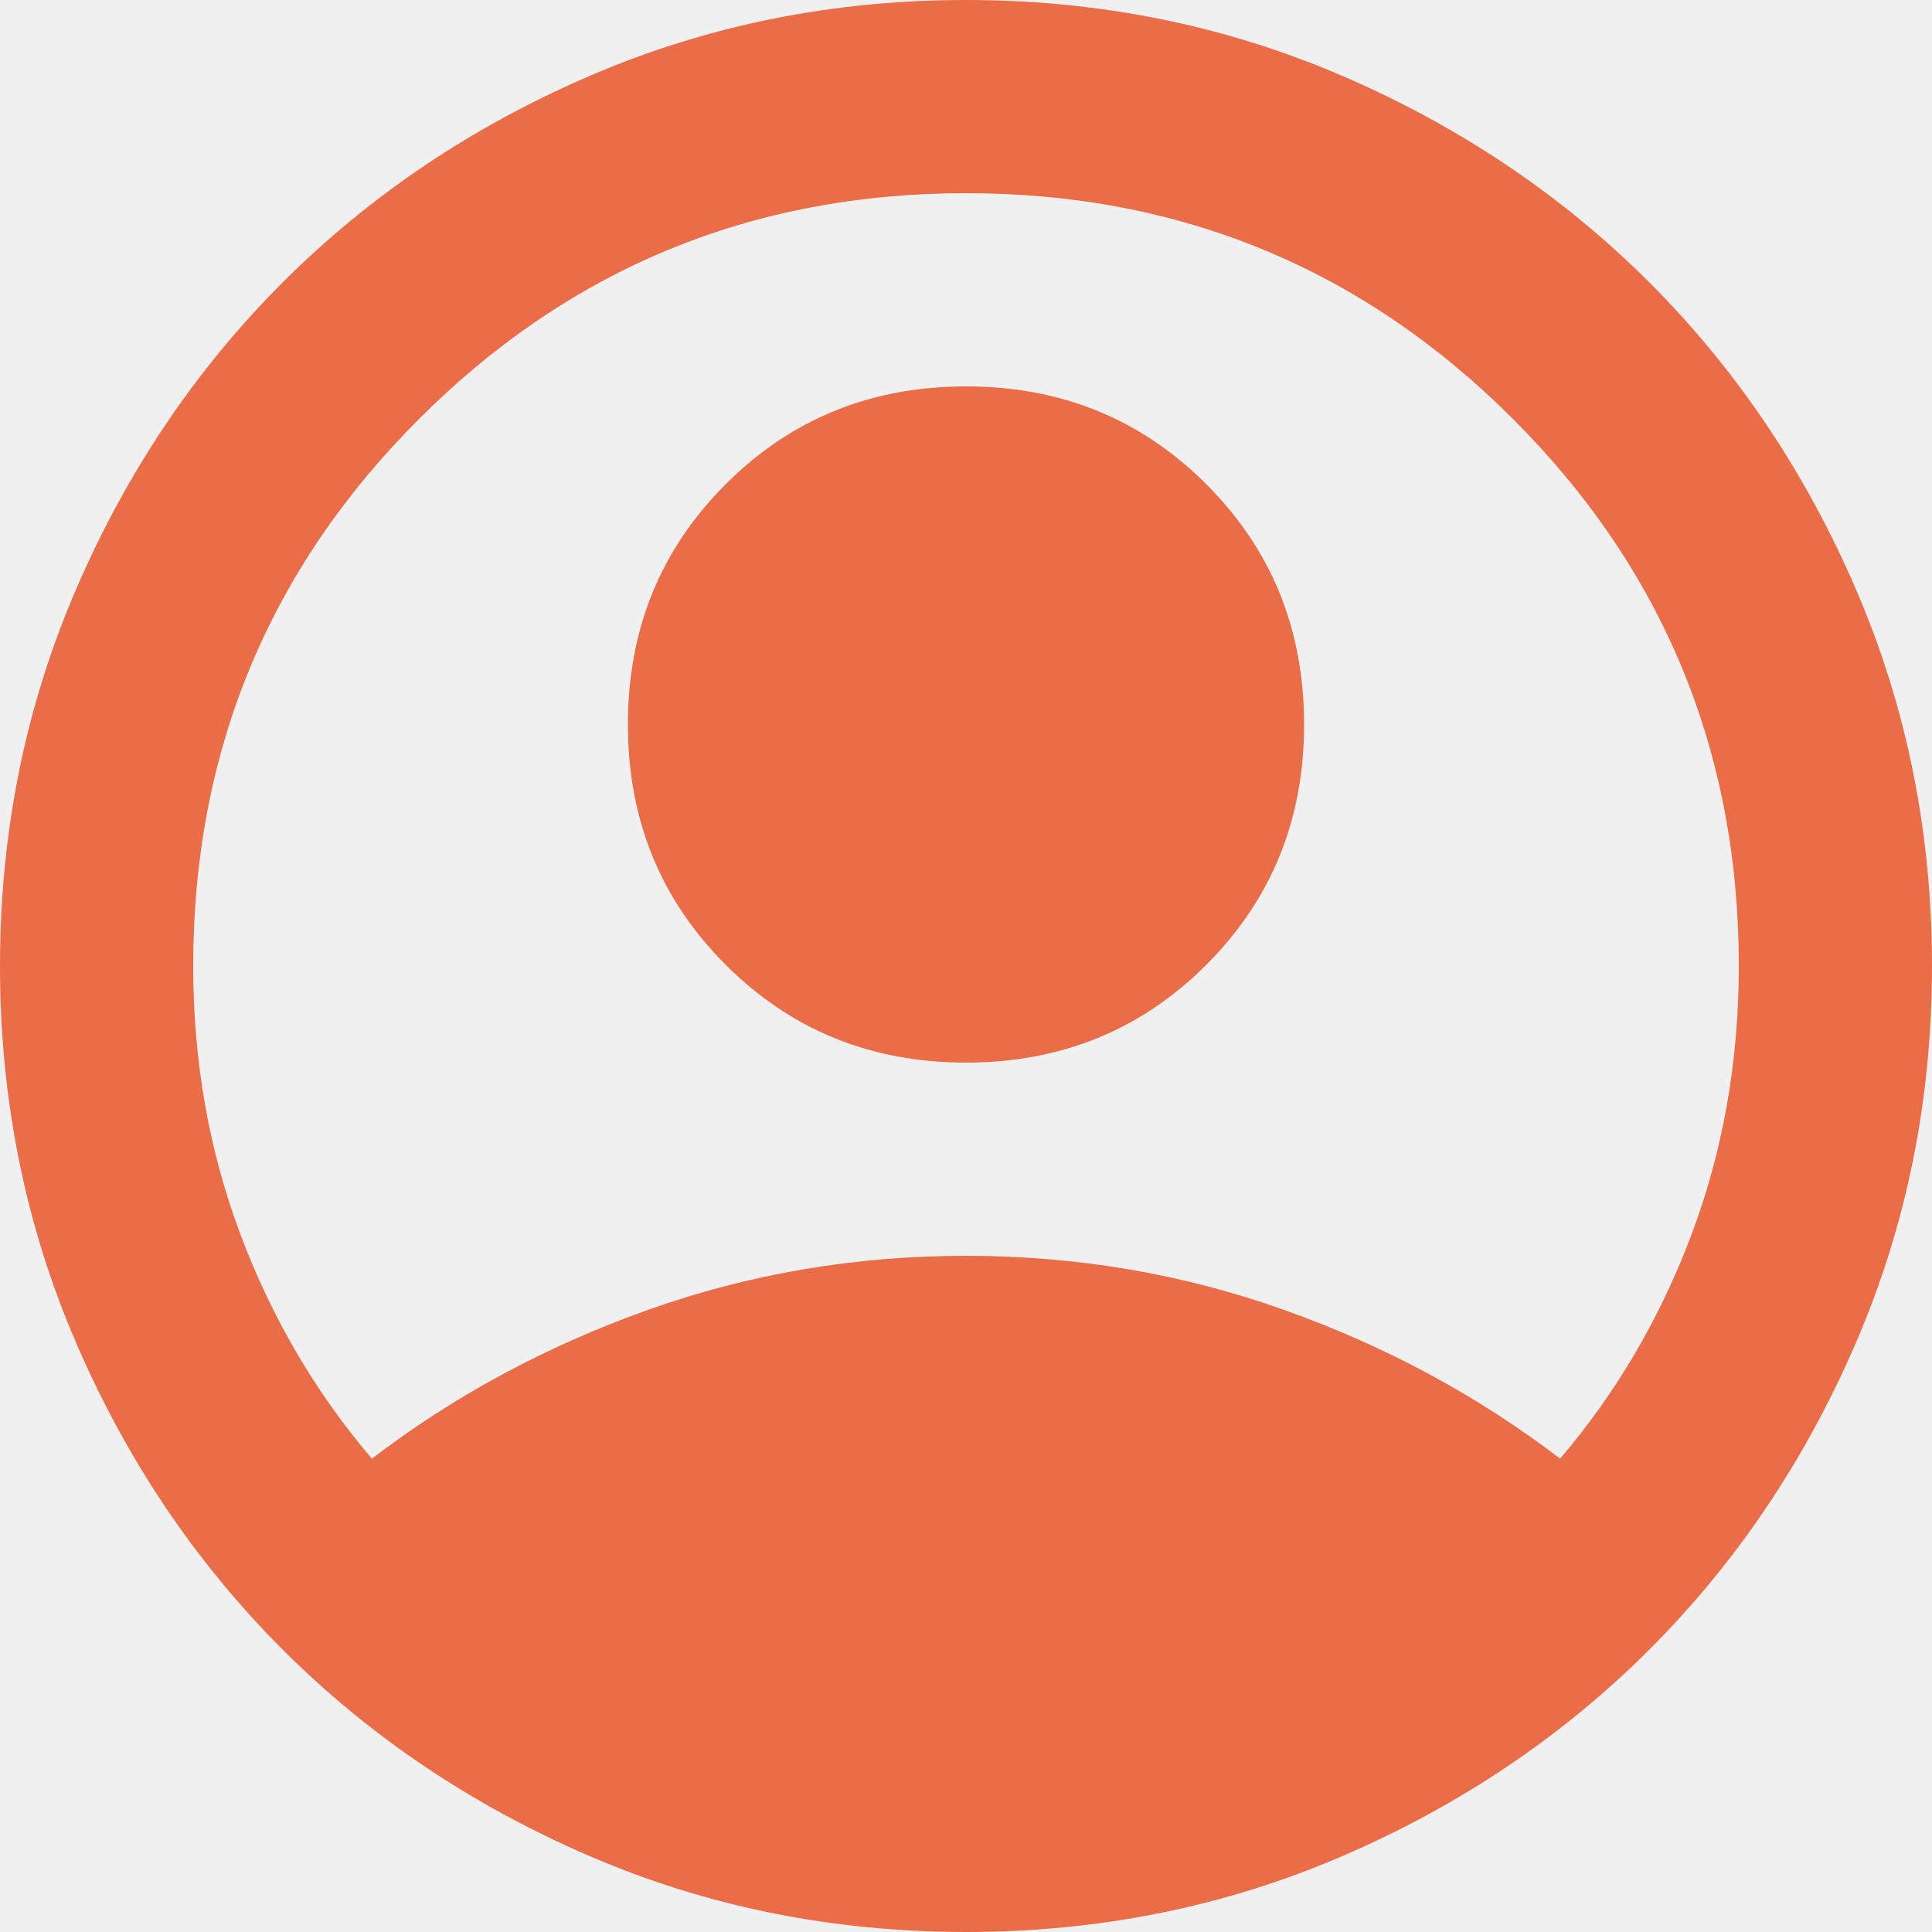
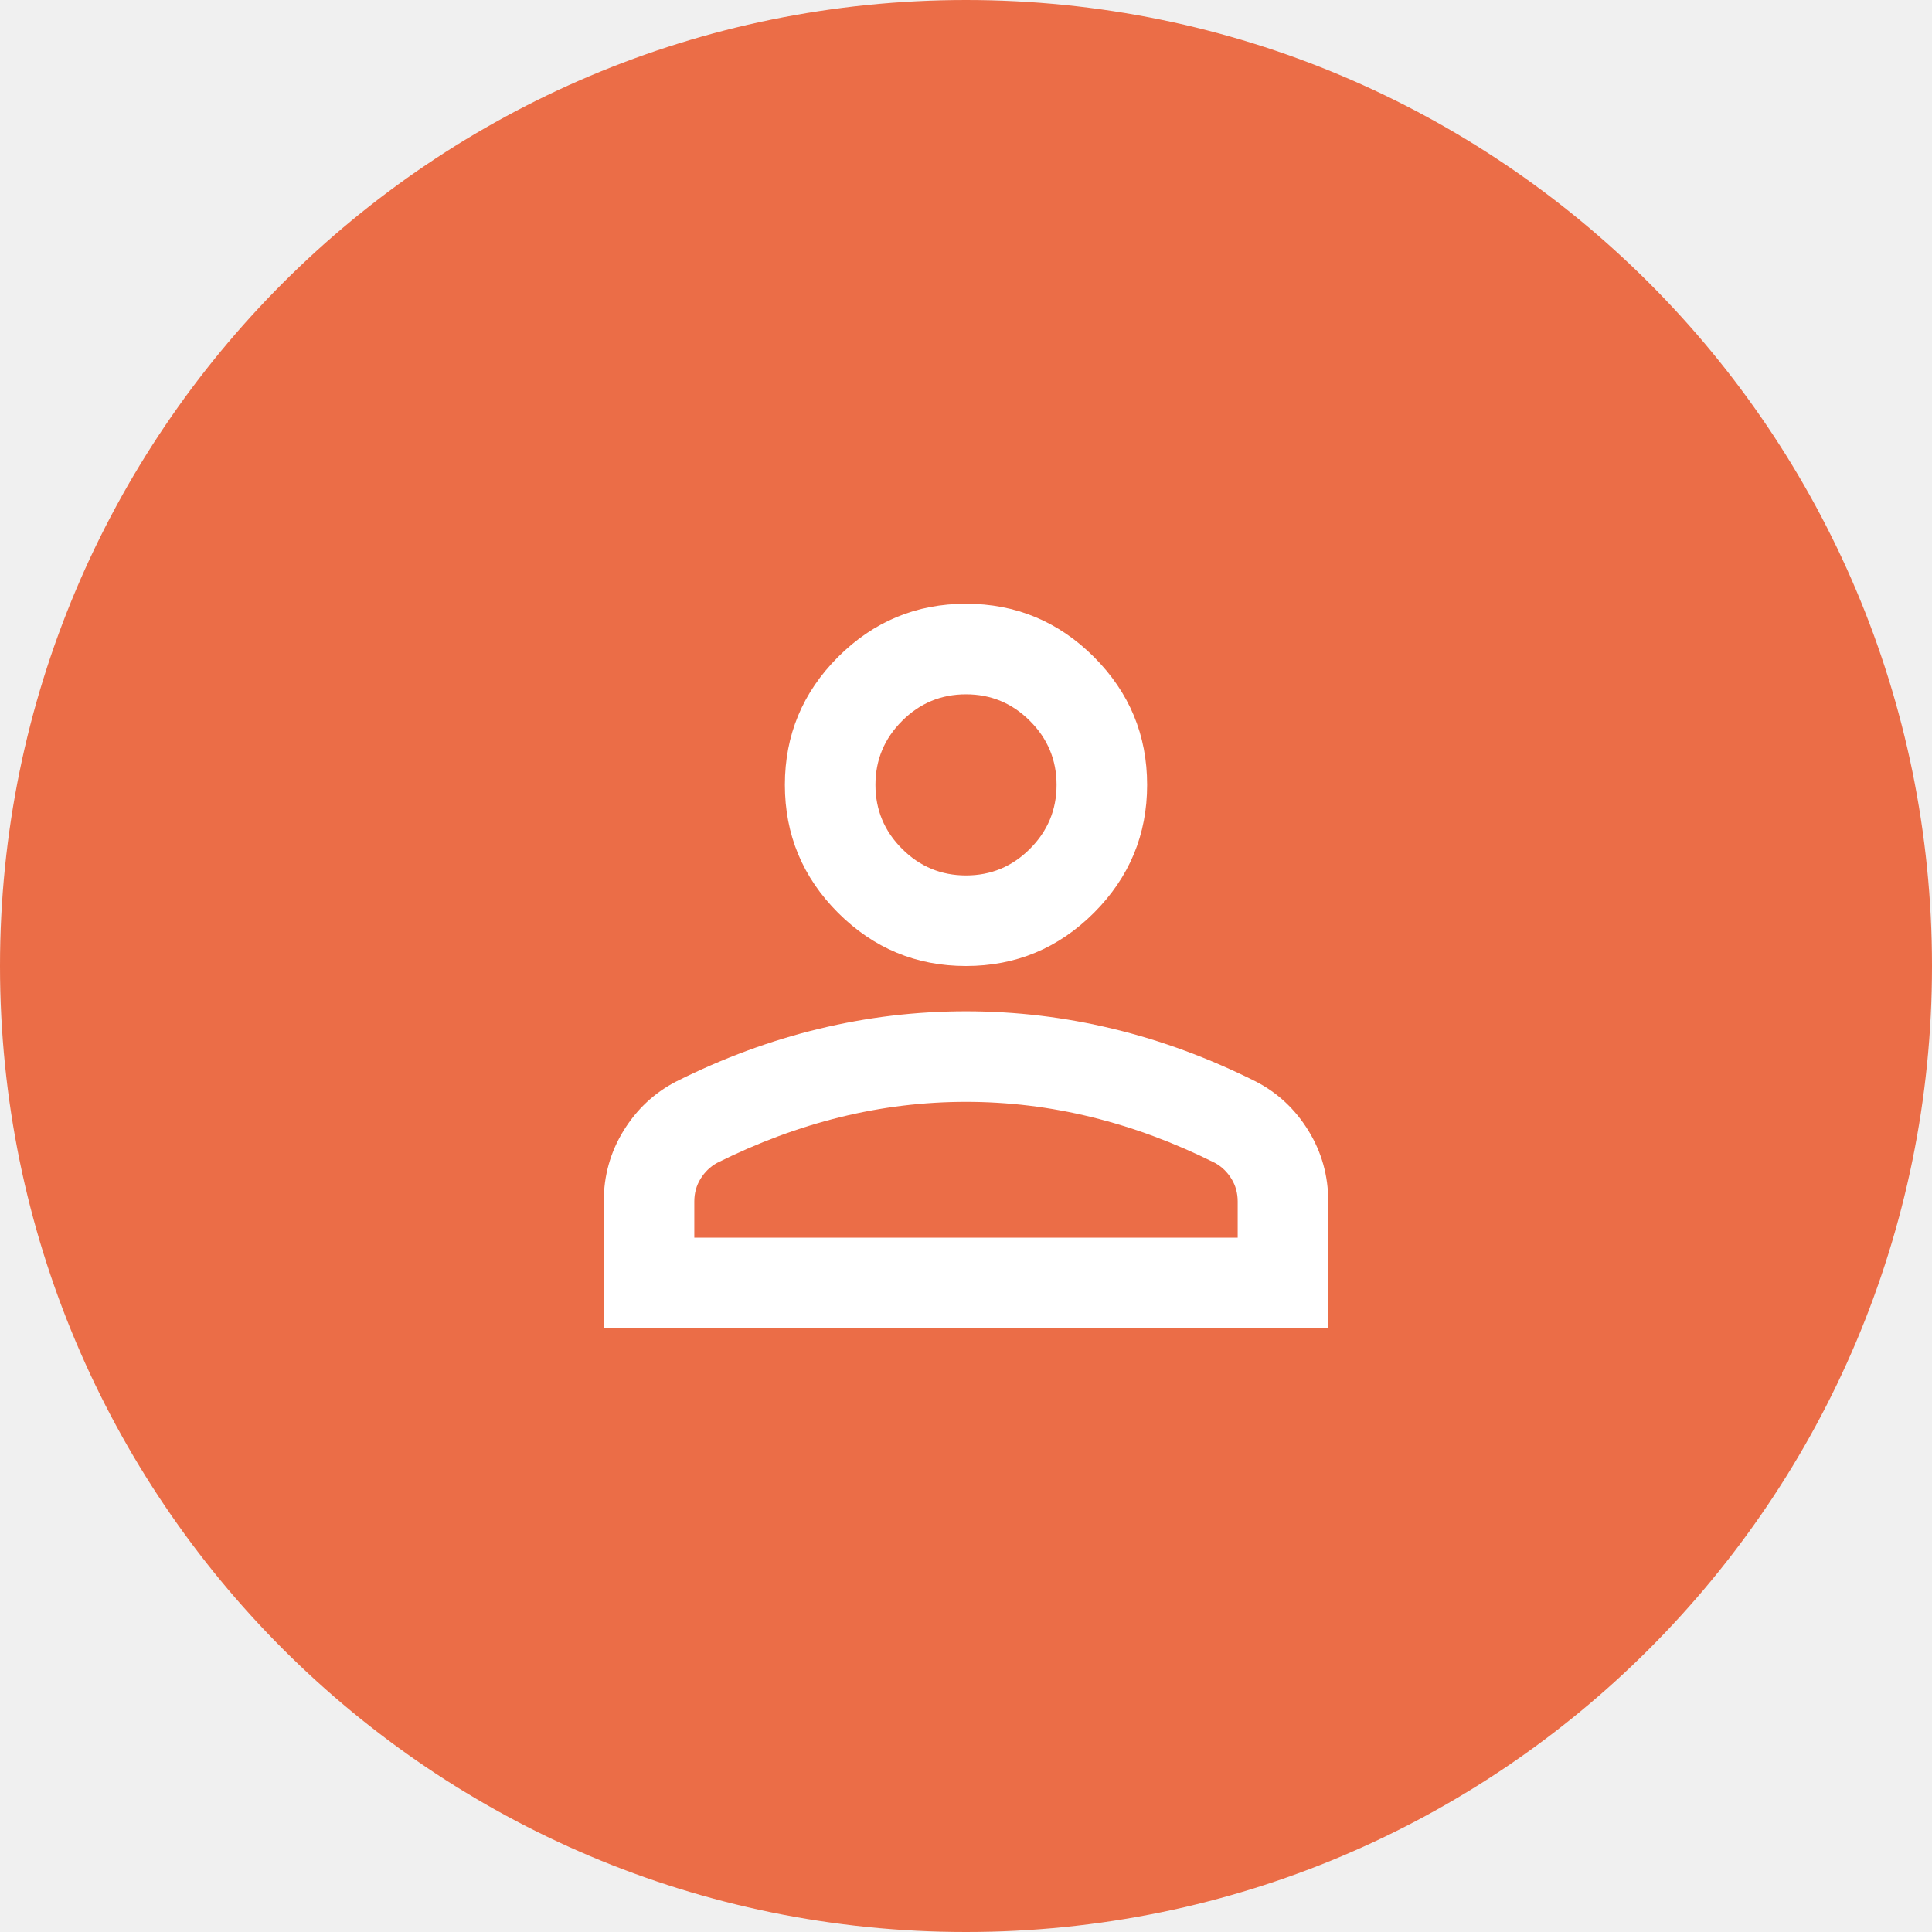
- <svg xmlns="http://www.w3.org/2000/svg" width="29" height="29" viewBox="0 0 29 29" fill="none">
-   <path d="M5.582 21.895C6.815 20.953 8.193 20.209 9.715 19.666C11.238 19.122 12.832 18.85 14.5 18.85C16.168 18.85 17.762 19.122 19.285 19.666C20.808 20.209 22.185 20.953 23.418 21.895C24.263 20.904 24.922 19.78 25.393 18.524C25.864 17.267 26.1 15.926 26.1 14.5C26.1 11.286 24.97 8.549 22.711 6.289C20.451 4.03 17.714 2.9 14.5 2.9C11.286 2.9 8.549 4.03 6.289 6.289C4.03 8.549 2.9 11.286 2.9 14.5C2.9 15.926 3.136 17.267 3.607 18.524C4.078 19.78 4.737 20.904 5.582 21.895ZM14.5 15.95C13.074 15.95 11.872 15.461 10.893 14.482C9.914 13.503 9.425 12.301 9.425 10.875C9.425 9.449 9.914 8.247 10.893 7.268C11.872 6.289 13.074 5.8 14.5 5.8C15.926 5.8 17.128 6.289 18.107 7.268C19.086 8.247 19.575 9.449 19.575 10.875C19.575 12.301 19.086 13.503 18.107 14.482C17.128 15.461 15.926 15.95 14.5 15.95ZM14.5 29C12.494 29 10.609 28.619 8.845 27.858C7.081 27.097 5.546 26.064 4.241 24.759C2.936 23.454 1.903 21.919 1.142 20.155C0.381 18.391 0 16.506 0 14.5C0 12.494 0.381 10.609 1.142 8.845C1.903 7.081 2.936 5.546 4.241 4.241C5.546 2.936 7.081 1.903 8.845 1.142C10.609 0.381 12.494 0 14.5 0C16.506 0 18.391 0.381 20.155 1.142C21.919 1.903 23.454 2.936 24.759 4.241C26.064 5.546 27.097 7.081 27.858 8.845C28.619 10.609 29 12.494 29 14.5C29 16.506 28.619 18.391 27.858 20.155C27.097 21.919 26.064 23.454 24.759 24.759C23.454 26.064 21.919 27.097 20.155 27.858C18.391 28.619 16.506 29 14.5 29Z" fill="#EB6D47" />
+ <svg xmlns="http://www.w3.org/2000/svg" width="32" height="32" viewBox="0 0 32 32" fill="none">
+   <rect width="32" height="32" rx="16" fill="#EB6D47" />
+   <path d="M16 16C15.175 16 14.469 15.706 13.881 15.119C13.294 14.531 13 13.825 13 13C13 12.175 13.294 11.469 13.881 10.881C14.469 10.294 15.175 10 16 10C16.825 10 17.531 10.294 18.119 10.881C18.706 11.469 19 12.175 19 13C19 13.825 18.706 14.531 18.119 15.119C17.531 15.706 16.825 16 16 16ZM10 22V19.9C10 19.475 10.109 19.084 10.328 18.728C10.547 18.372 10.838 18.1 11.2 17.913C11.975 17.525 12.762 17.234 13.562 17.041C14.363 16.847 15.175 16.75 16 16.75C16.825 16.75 17.637 16.847 18.438 17.041C19.238 17.234 20.025 17.525 20.8 17.913C21.163 18.1 21.453 18.372 21.672 18.728C21.891 19.084 22 19.475 22 19.9V22H10ZM11.5 20.5H20.5V19.9C20.5 19.762 20.466 19.637 20.397 19.525C20.328 19.413 20.238 19.325 20.125 19.262C19.45 18.925 18.769 18.672 18.081 18.503C17.394 18.334 16.7 18.25 16 18.25C15.3 18.25 14.606 18.334 13.919 18.503C13.231 18.672 12.55 18.925 11.875 19.262C11.762 19.325 11.672 19.413 11.603 19.525C11.534 19.637 11.5 19.762 11.5 19.9V20.5ZM16 14.5C16.413 14.5 16.766 14.353 17.059 14.059C17.353 13.766 17.5 13.412 17.5 13C17.5 12.588 17.353 12.234 17.059 11.941C16.766 11.647 16.413 11.5 16 11.5C15.588 11.5 15.234 11.647 14.941 11.941C14.647 12.234 14.5 12.588 14.5 13C14.5 13.412 14.647 13.766 14.941 14.059C15.234 14.353 15.588 14.5 16 14.5Z" fill="white" />
</svg>
